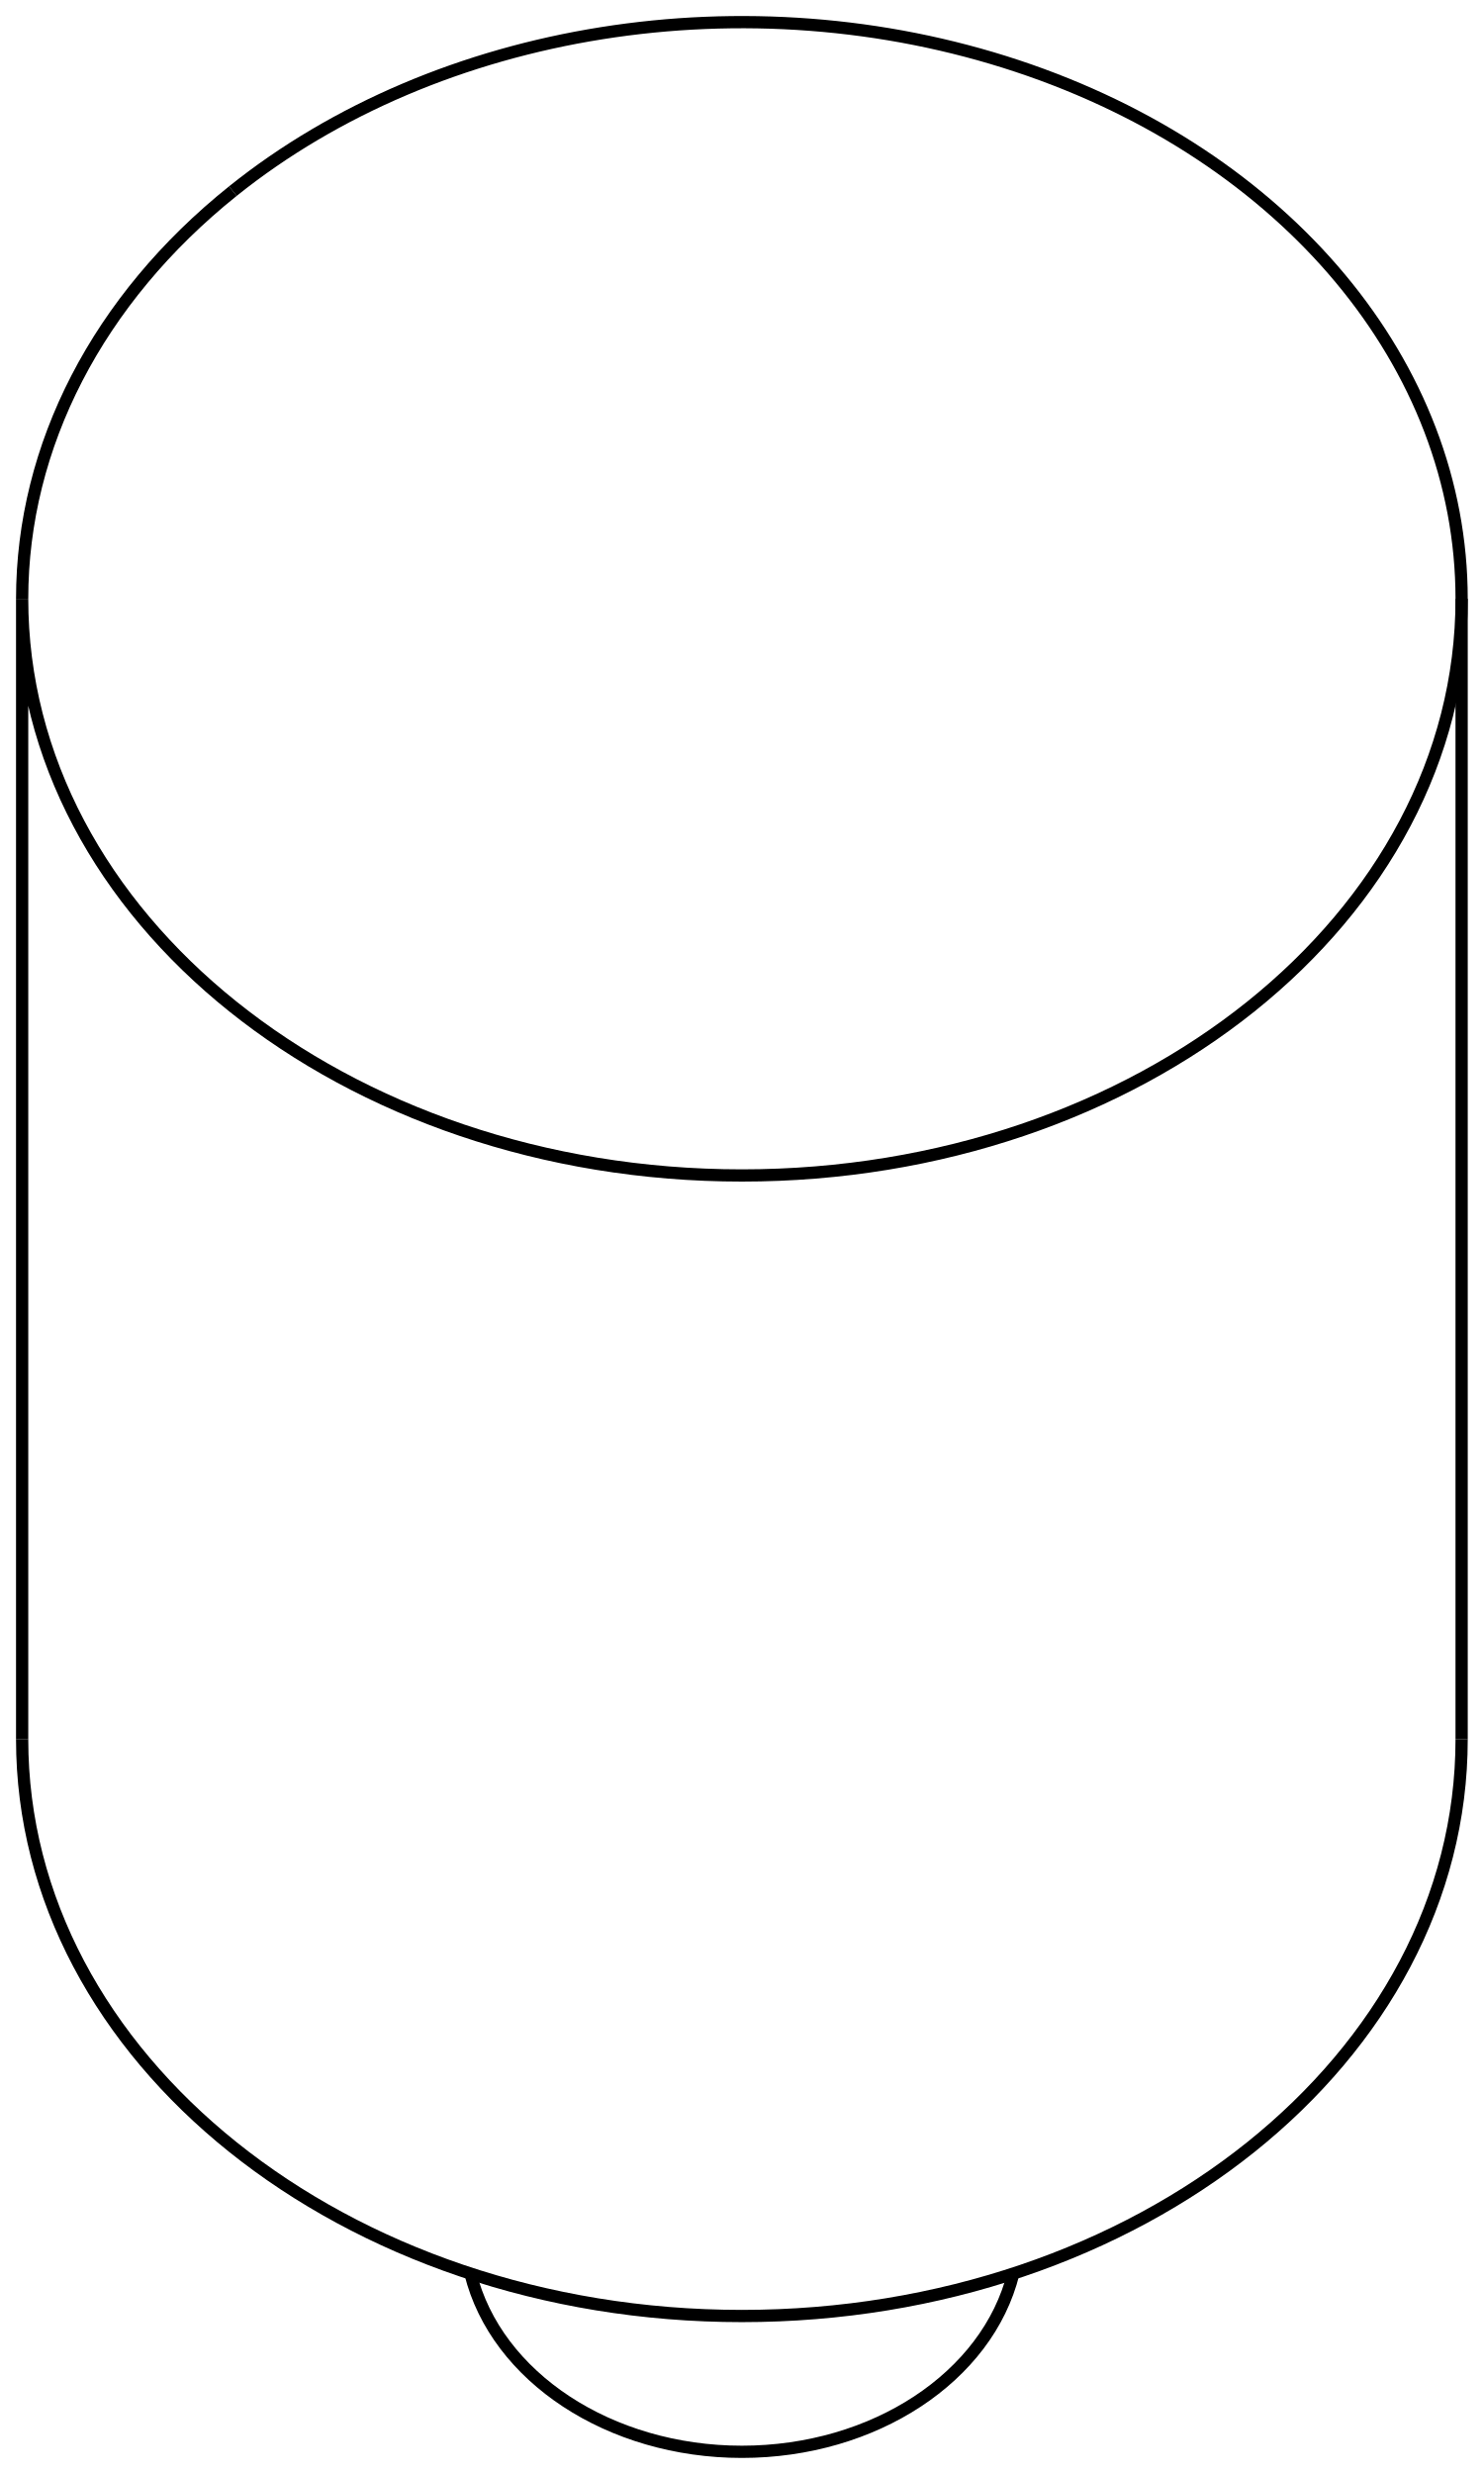
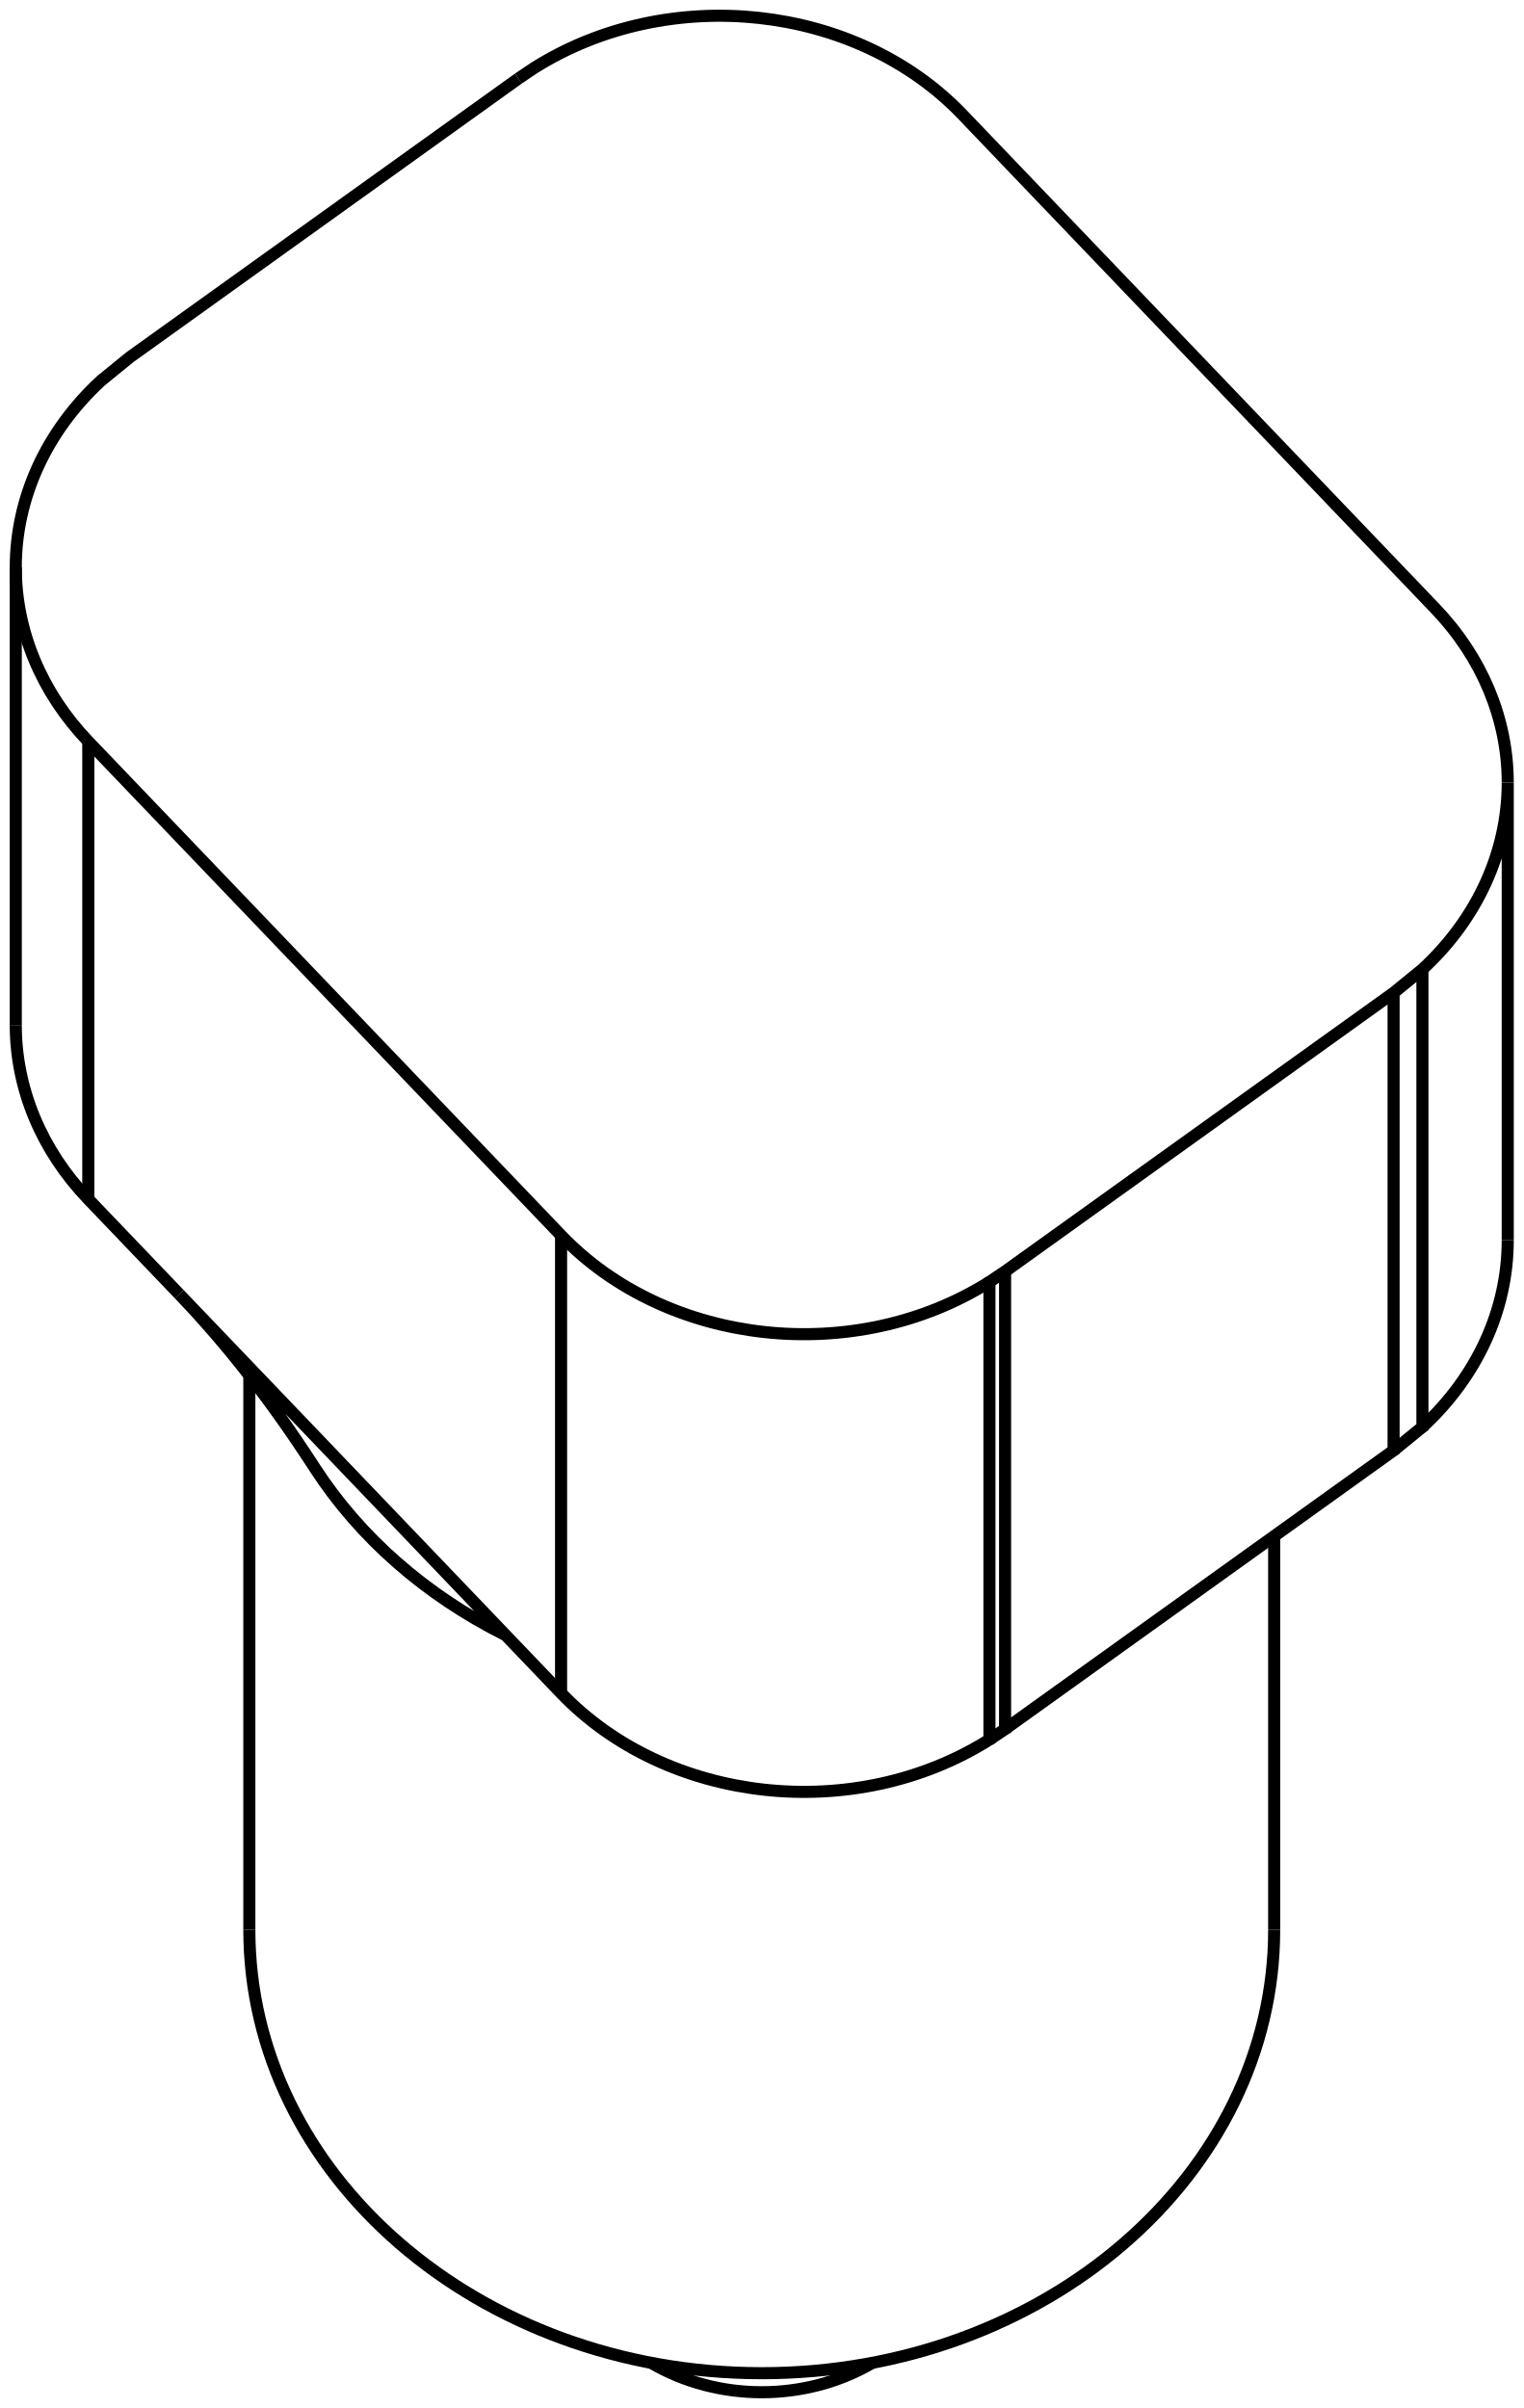
- <svg xmlns="http://www.w3.org/2000/svg" version="1.1" viewBox="-33.483 -63.838 67 111.684" fill="none" stroke="black" stroke-width="0.6%" vector-effect="non-scaling-stroke">
-   <path d="M -12.241 38.791 A 12.5 10.012 180 0 0 12.276 38.791" />
-   <path d="M -32.483 14.682 A 32.5 26.032 180 0 0 32.517 14.682" />
-   <path d="M -22.968 -55.21 A 32.5 26.032 0 0 1 32.517 -36.806 A 32.5 26.032 0 0 1 -32.483 -36.806 L -32.483 14.682" />
-   <path d="M -32.483 -36.806 A 32.5 26.032 0 0 1 -22.968 -55.21" />
-   <path d="M 32.517 -36.806 L 32.517 14.682" />
+ <svg xmlns="http://www.w3.org/2000/svg" version="1.1" viewBox="-48.314 -91.872 96.627 152.749" fill="none" stroke="black" stroke-width="0.6%" vector-effect="non-scaling-stroke">
+   <path d="M -7.029 58.004 A 12.5 10.821 180 0 0 7.029 58.004" />
+   <path d="M -32.5 30.535 A 32.5 28.135 180 0 0 32.5 30.535" />
+   <path d="M -16.24 11.856 A 32.5 28.135 0 0 1 -28.355 1.235 C -28.42 1.13 -28.49 1.03 -28.558 0.922 C -28.63 0.82 -28.69 0.71 -28.764 0.608 C -28.83 0.5 -28.9 0.4 -28.973 0.292 C -29.04 0.19 -29.11 0.08 -29.185 -0.025 C -29.26 -0.13 -29.33 -0.24 -29.399 -0.344 C -29.47 -0.45 -29.54 -0.56 -29.617 -0.664 C -29.69 -0.77 -29.76 -0.88 -29.838 -0.986 C -29.91 -1.09 -29.99 -1.2 -30.062 -1.31 C -30.14 -1.42 -30.21 -1.53 -30.289 -1.634 C -30.37 -1.74 -30.44 -1.85 -30.52 -1.96 C -30.6 -2.07 -30.67 -2.18 -30.753 -2.287 C -30.83 -2.4 -30.91 -2.51 -30.99 -2.615 C -31.07 -2.72 -31.15 -2.83 -31.231 -2.944 C -31.31 -3.05 -31.39 -3.16 -31.474 -3.274 C -31.56 -3.38 -31.64 -3.49 -31.722 -3.605 C -31.8 -3.72 -31.89 -3.83 -31.972 -3.937 C -32.06 -4.06 -32.16 -4.18 -32.251 -4.301 C -32.34 -4.42 -32.44 -4.54 -32.533 -4.665 C -32.63 -4.79 -32.72 -4.91 -32.82 -5.031 C -32.92 -5.15 -33.01 -5.27 -33.111 -5.396 C -33.21 -5.52 -33.31 -5.64 -33.406 -5.762 C -33.51 -5.88 -33.61 -6.01 -33.706 -6.128 C -33.81 -6.25 -33.91 -6.37 -34.01 -6.495 C -34.11 -6.62 -34.21 -6.74 -34.318 -6.861 C -34.42 -6.98 -34.53 -7.1 -34.631 -7.227 C -34.74 -7.35 -34.84 -7.47 -34.948 -7.592 C -35.05 -7.71 -35.16 -7.84 -35.269 -7.958 C -35.38 -8.08 -35.49 -8.2 -35.595 -8.322 C -35.81 -8.57 -36.04 -8.81 -36.259 -9.049 C -36.48 -9.29 -36.71 -9.53 -36.941 -9.773 L -18.501 9.494 L -12.728 15.526 A 20 17.314 180 0 0 14.441 18.479 L 14.441 -10.554 L 15.433 -11.221 L 40.074 -28.895 L 41.903 -30.385 A 20 17.314 180 0 0 47.314 -42.228 L 47.314 -13.194" />
+   <path d="M -47.314 -26.851 A 20 17.314 180 0 0 -42.714 -15.805 L -36.941 -9.773" />
+   <path d="M 14.441 18.479 L 15.433 17.812 L 15.433 -11.221" />
+   <path d="M 15.433 17.812 L 27.753 8.975 L 40.074 0.138 L 40.074 -28.895" />
+   <path d="M 40.074 0.138 L 41.903 -1.352 L 41.903 -30.385" />
+   <path d="M 41.903 -1.352 A 20 17.314 180 0 0 47.314 -13.194" />
+   <path d="M -15.433 -86.891 L -40.074 -69.216 L -41.903 -67.727 A 20 17.314 180 0 0 -47.314 -55.884 L -47.314 -26.851" />
+   <path d="M -47.314 -55.884 A 20 17.314 180 0 0 -42.714 -44.838 L -12.728 -13.507 A 20 17.314 180 0 0 14.441 -10.554" />
+   <path d="M 47.314 -42.228 A 20 17.314 180 0 0 42.714 -53.274 L 12.728 -84.605 A 20 17.314 180 0 0 -14.441 -87.558 L -15.433 -86.891" />
+   <path d="M -42.714 -15.805 L -42.714 -44.838" />
+   <path d="M -12.728 15.526 L -12.728 -13.507" />
+   <path d="M -32.5 -4.623 L -32.5 30.535" />
+   <path d="M 32.5 5.57 L 32.5 30.535" />
</svg>
